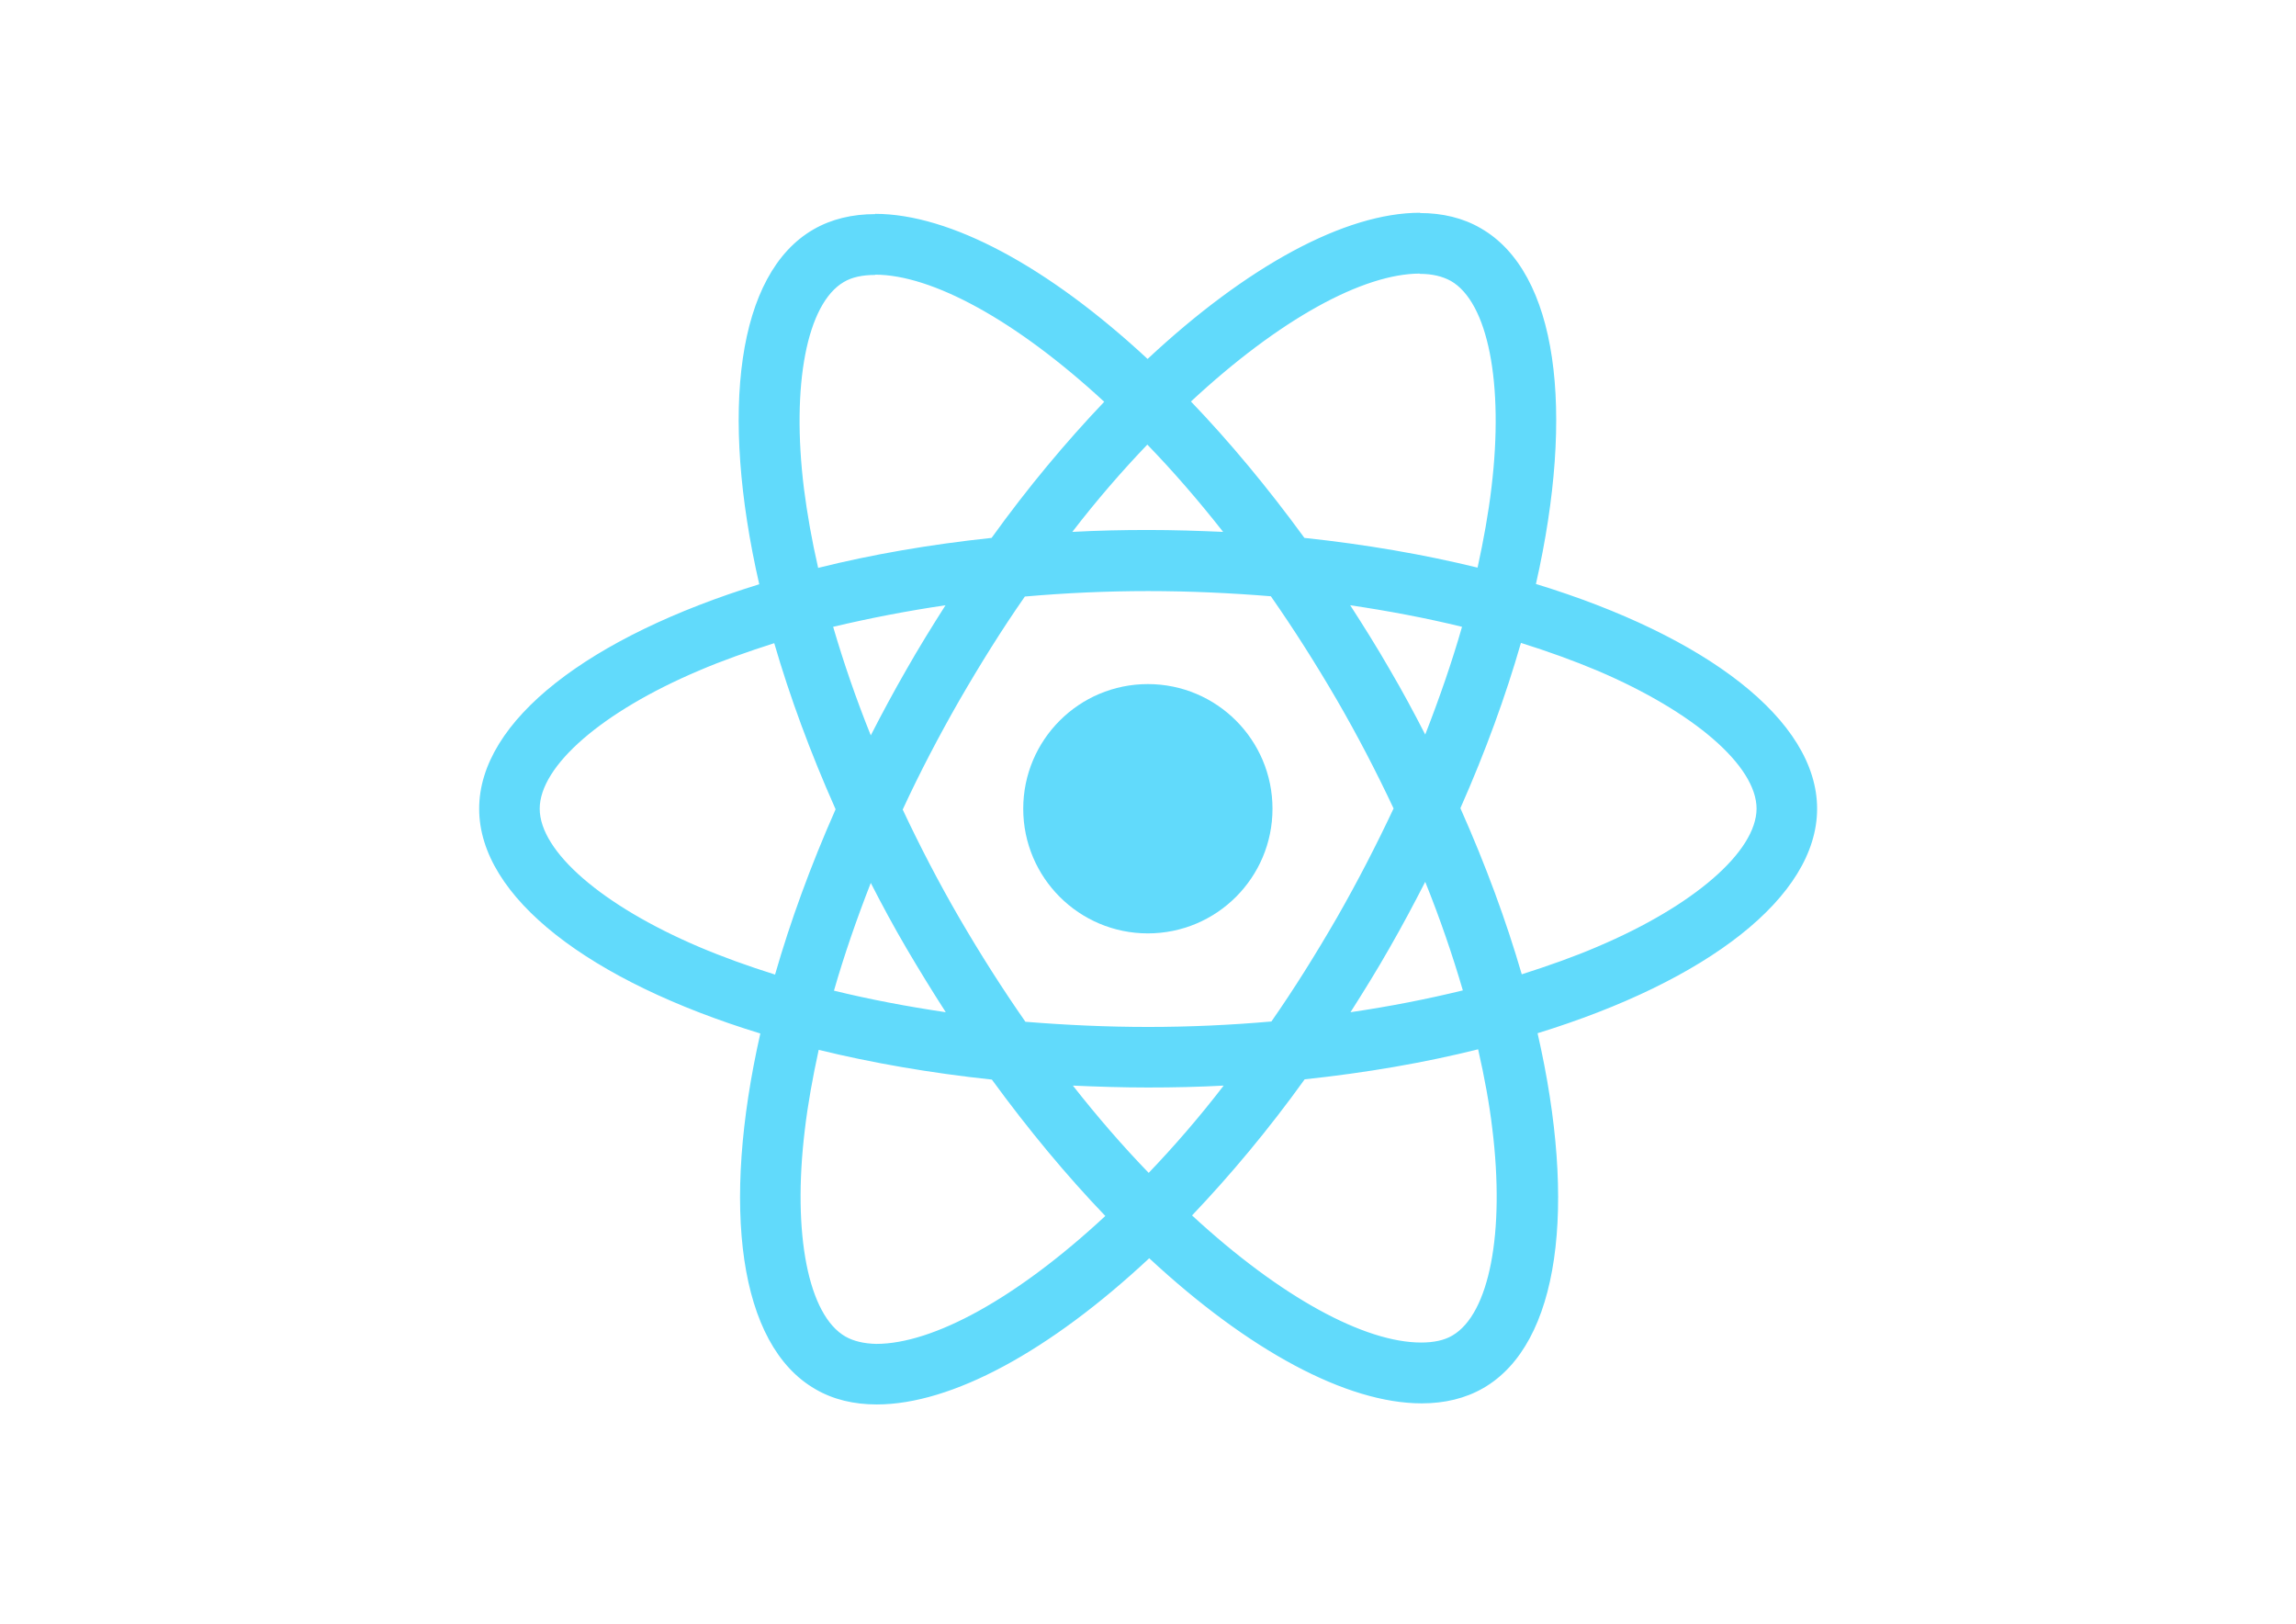
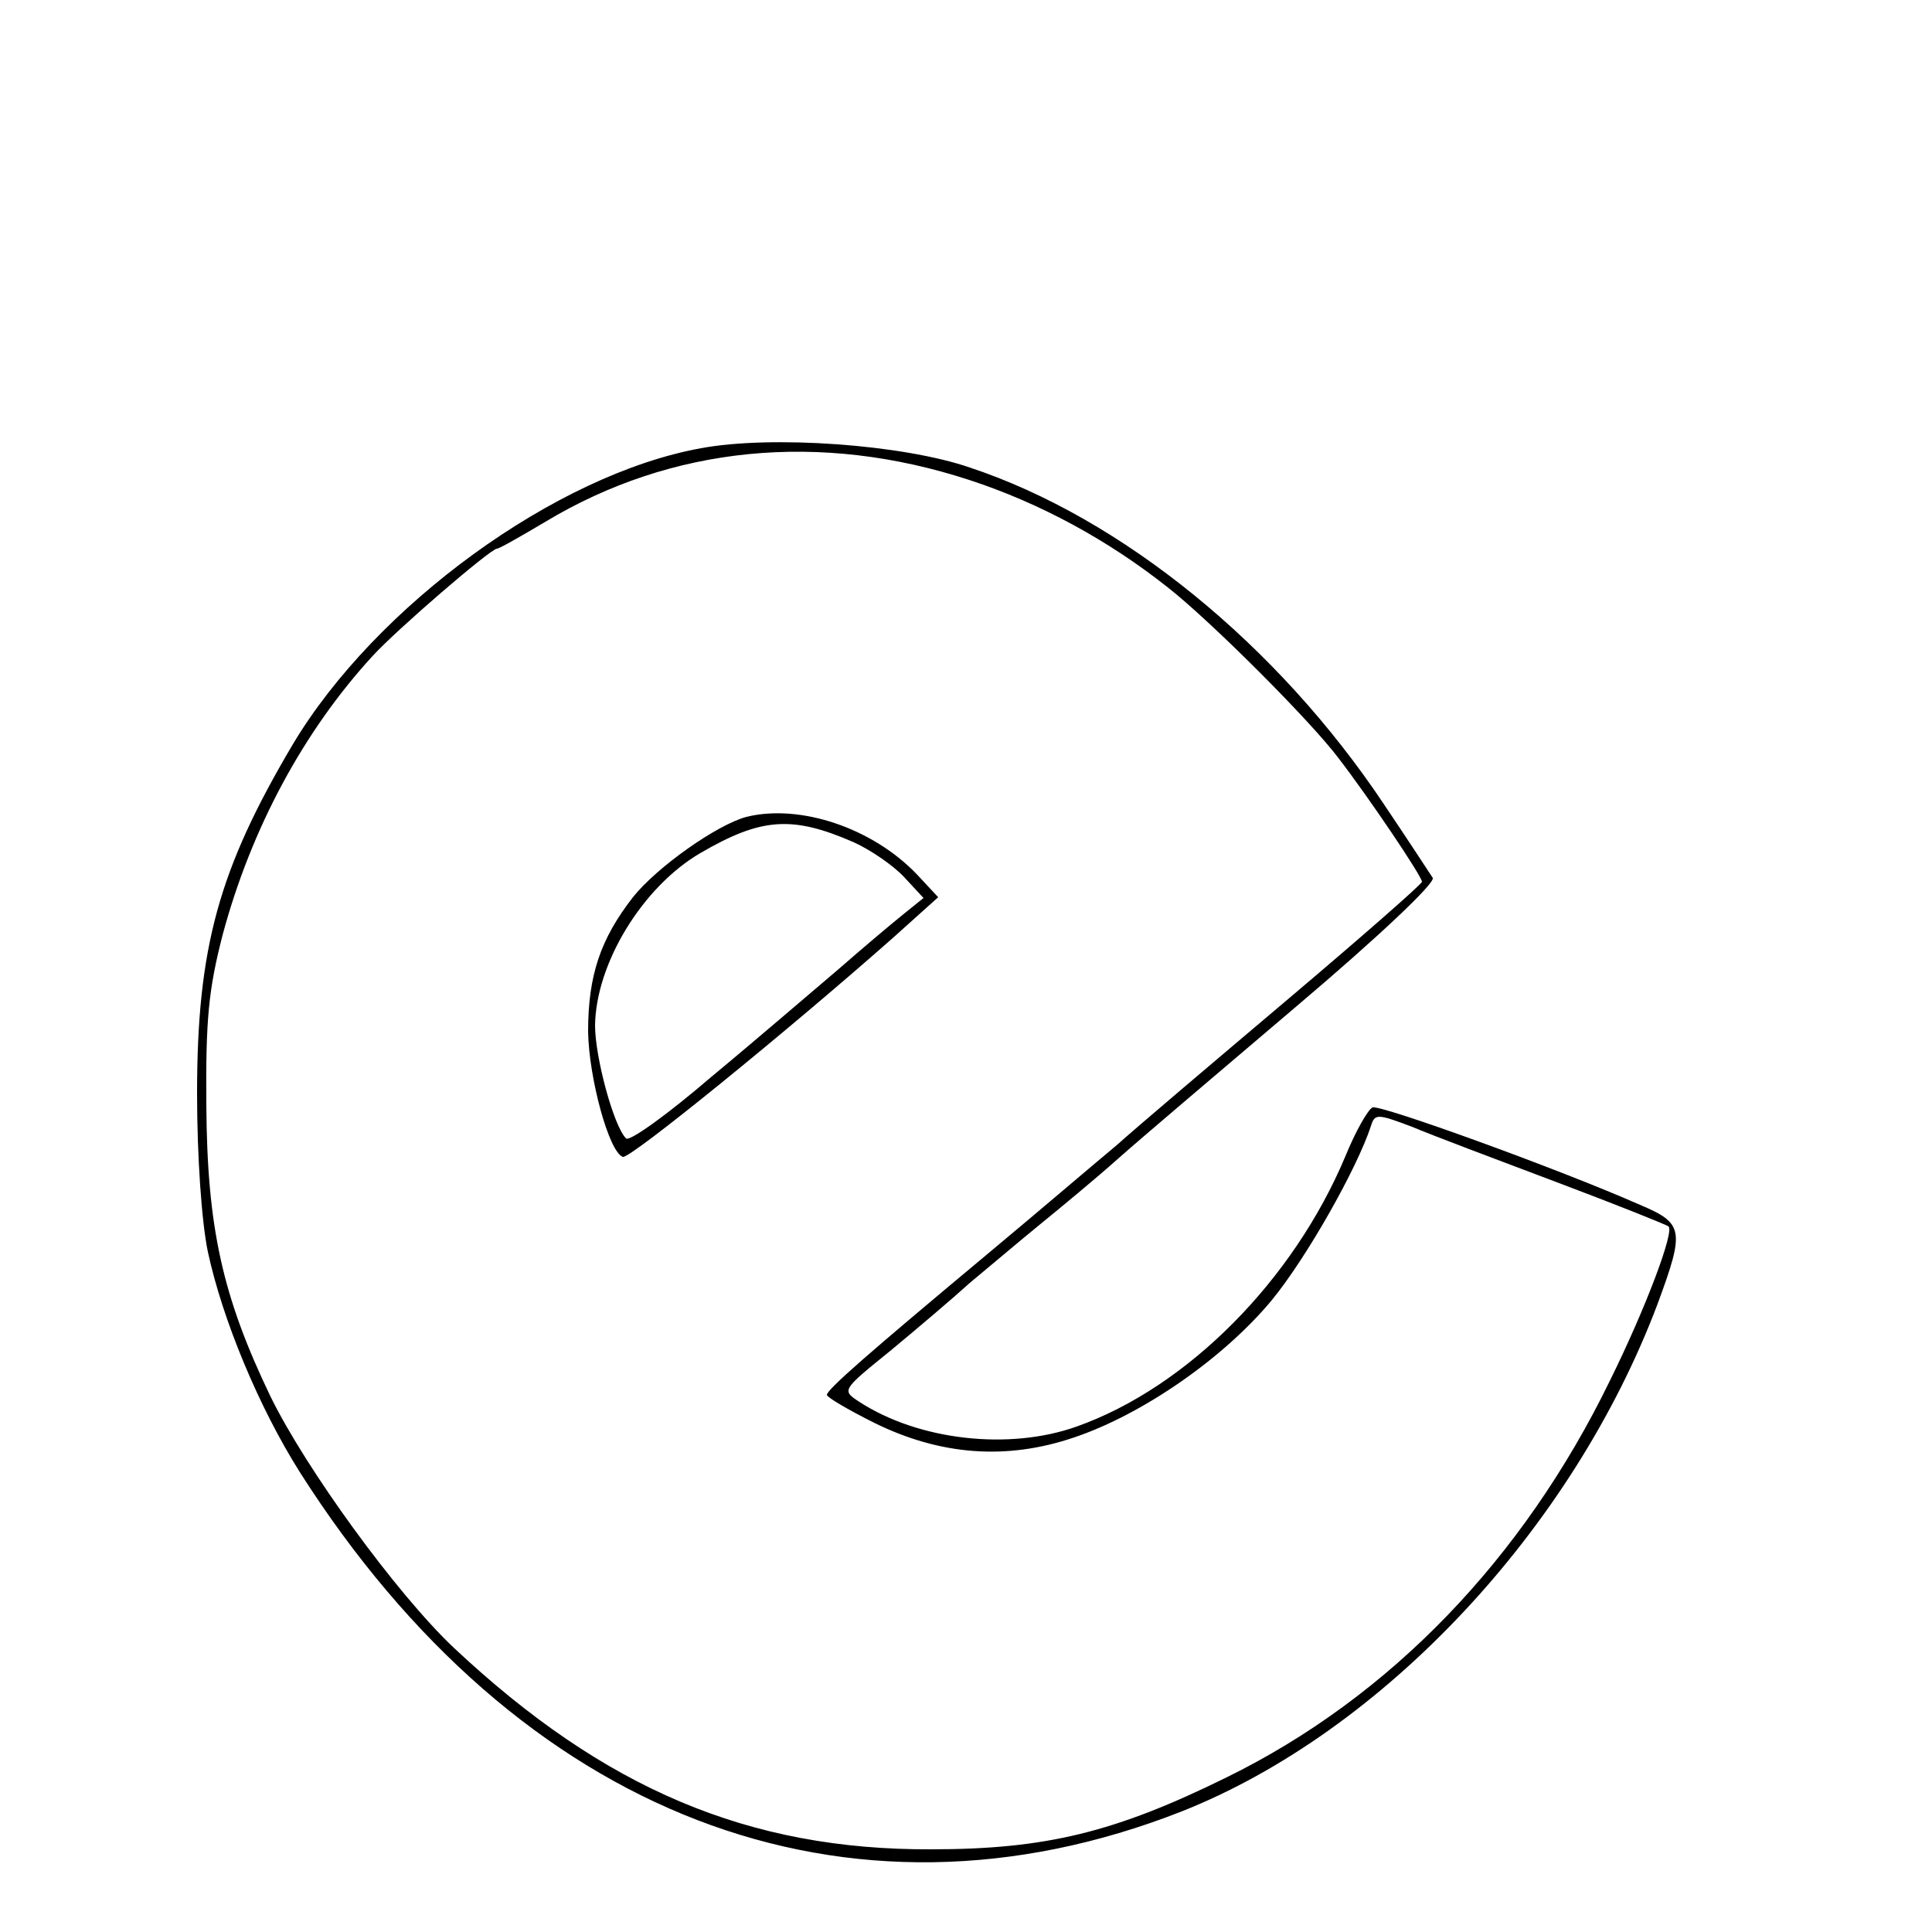
- <svg xmlns="http://www.w3.org/2000/svg" viewBox="0 0 841.9 595.3">
-   <g fill="#61DAFB">
-     <path d="M666.3 296.5c0-32.5-40.7-63.3-103.1-82.4 14.4-63.6 8-114.2-20.2-130.4-6.5-3.8-14.1-5.6-22.4-5.6v22.3c4.6 0 8.3.9 11.4 2.6 13.6 7.8 19.5 37.5 14.9 75.7-1.1 9.4-2.9 19.3-5.1 29.4-19.6-4.8-41-8.5-63.5-10.9-13.5-18.5-27.5-35.3-41.6-50 32.6-30.3 63.2-46.9 84-46.9V78c-27.5 0-63.5 19.6-99.9 53.6-36.4-33.8-72.4-53.2-99.9-53.2v22.3c20.7 0 51.4 16.5 84 46.6-14 14.7-28 31.4-41.3 49.9-22.6 2.4-44 6.1-63.6 11-2.3-10-4-19.7-5.2-29-4.7-38.2 1.1-67.9 14.6-75.8 3-1.8 6.9-2.6 11.5-2.6V78.5c-8.4 0-16 1.8-22.6 5.6-28.1 16.2-34.4 66.7-19.9 130.1-62.2 19.2-102.7 49.9-102.7 82.3 0 32.5 40.7 63.3 103.1 82.4-14.4 63.6-8 114.2 20.2 130.4 6.5 3.8 14.1 5.6 22.5 5.6 27.5 0 63.5-19.6 99.9-53.6 36.4 33.8 72.4 53.2 99.9 53.2 8.4 0 16-1.8 22.6-5.6 28.1-16.2 34.4-66.7 19.9-130.1 62-19.1 102.5-49.9 102.5-82.3zm-130.2-66.7c-3.7 12.9-8.3 26.2-13.5 39.5-4.1-8-8.4-16-13.1-24-4.6-8-9.5-15.8-14.4-23.4 14.2 2.1 27.9 4.7 41 7.9zm-45.8 106.5c-7.8 13.5-15.8 26.3-24.1 38.2-14.9 1.3-30 2-45.2 2-15.1 0-30.2-.7-45-1.9-8.3-11.9-16.4-24.6-24.2-38-7.6-13.1-14.5-26.4-20.8-39.8 6.2-13.4 13.2-26.8 20.7-39.9 7.8-13.5 15.8-26.3 24.1-38.2 14.9-1.3 30-2 45.2-2 15.1 0 30.2.7 45 1.9 8.3 11.9 16.4 24.6 24.2 38 7.6 13.1 14.5 26.4 20.8 39.8-6.3 13.4-13.2 26.8-20.7 39.9zm32.3-13c5.4 13.4 10 26.8 13.8 39.8-13.1 3.2-26.9 5.9-41.2 8 4.9-7.7 9.8-15.6 14.4-23.7 4.6-8 8.9-16.1 13-24.1zM421.2 430c-9.3-9.6-18.6-20.3-27.8-32 9 .4 18.2.7 27.5.7 9.4 0 18.7-.2 27.8-.7-9 11.7-18.3 22.4-27.5 32zm-74.4-58.9c-14.2-2.1-27.9-4.7-41-7.9 3.7-12.9 8.3-26.2 13.5-39.5 4.1 8 8.4 16 13.1 24 4.7 8 9.5 15.8 14.4 23.4zM420.7 163c9.3 9.6 18.6 20.3 27.8 32-9-.4-18.2-.7-27.5-.7-9.4 0-18.7.2-27.8.7 9-11.7 18.3-22.4 27.5-32zm-74 58.9c-4.9 7.7-9.8 15.6-14.4 23.7-4.6 8-8.9 16-13 24-5.4-13.4-10-26.8-13.8-39.8 13.1-3.1 26.9-5.8 41.2-7.9zm-90.5 125.2c-35.4-15.1-58.3-34.9-58.3-50.6 0-15.7 22.9-35.6 58.3-50.6 8.6-3.7 18-7 27.7-10.1 5.7 19.6 13.2 40 22.5 60.9-9.2 20.8-16.6 41.1-22.2 60.6-9.9-3.1-19.3-6.5-28-10.2zM310 490c-13.6-7.8-19.5-37.5-14.9-75.7 1.1-9.4 2.9-19.3 5.1-29.4 19.6 4.8 41 8.5 63.5 10.9 13.5 18.5 27.5 35.3 41.6 50-32.6 30.3-63.2 46.9-84 46.9-4.5-.1-8.3-1-11.3-2.7zm237.2-76.2c4.7 38.2-1.1 67.9-14.6 75.8-3 1.8-6.9 2.6-11.5 2.6-20.7 0-51.4-16.5-84-46.6 14-14.7 28-31.4 41.3-49.9 22.6-2.4 44-6.1 63.6-11 2.3 10.1 4.1 19.8 5.2 29.1zm38.5-66.7c-8.6 3.7-18 7-27.7 10.1-5.7-19.6-13.2-40-22.5-60.9 9.2-20.8 16.6-41.1 22.2-60.6 9.9 3.1 19.3 6.5 28.1 10.2 35.4 15.1 58.3 34.9 58.3 50.6-.1 15.7-23 35.6-58.4 50.6zM320.8 78.4z" />
-     <circle cx="420.9" cy="296.5" r="45.7" />
-     <path d="M520.5 78.1z" />
+ <svg xmlns="http://www.w3.org/2000/svg" version="1.0" width="250pt" height="250pt" viewBox="0 0 250 250" preserveAspectRatio="xMidYMid meet">
+   <g transform="translate(0,250) scale(0.1,-0.1)" fill="#000000" stroke="none">
+     <path d="M907 1920 c-188 -34 -421 -204 -528 -383 -96 -162 -124 -263 -124 -452 0 -82 6 -167 14 -205 19 -88 66 -201 119 -285 283 -445 708 -609 1141 -439 260 103 506 365 616 657 35 95 34 104 -23 128 -104 46 -336 130 -346 126 -6 -3 -22 -31 -35 -63 -67 -160 -204 -299 -348 -350 -87 -31 -204 -18 -281 32 -23 15 -23 15 40 66 35 29 81 68 103 88 23 19 63 53 90 75 27 22 73 60 101 85 28 25 133 114 233 199 105 89 178 158 175 165 -4 6 -32 49 -63 95 -138 207 -340 371 -536 436 -87 30 -257 42 -348 25z m347 -41 c92 -30 180 -78 257 -139 55 -43 185 -173 221 -221 40 -52 108 -153 108 -160 0 -3 -80 -73 -177 -155 -97 -82 -195 -165 -217 -185 -23 -19 -99 -84 -171 -144 -151 -126 -205 -173 -205 -180 0 -3 27 -19 61 -36 85 -42 171 -49 259 -19 89 30 194 103 256 178 45 55 110 170 128 225 5 16 8 16 53 -1 26 -11 111 -43 188 -72 77 -29 142 -55 144 -57 8 -6 -29 -105 -76 -200 -112 -230 -284 -409 -496 -513 -144 -71 -234 -93 -382 -93 -236 -1 -423 78 -618 261 -74 70 -191 231 -237 325 -62 129 -82 218 -83 377 -1 111 3 150 21 220 37 138 105 264 194 361 32 35 153 139 161 139 3 0 31 16 63 35 163 98 355 117 548 54z" />
+     <path d="M966 1443 c-38 -10 -116 -65 -147 -104 -42 -54 -58 -101 -58 -174 1 -60 27 -156 45 -162 9 -3 212 162 349 283 l59 53 -27 29 c-58 61 -152 92 -221 75z m139 -33 c22 -10 51 -30 65 -45 l25 -27 -26 -21 c-15 -12 -53 -44 -85 -72 -32 -27 -105 -90 -163 -138 -57 -49 -107 -85 -111 -80 -16 16 -40 105 -40 146 1 80 61 179 136 223 79 46 119 49 199 14z" />
  </g>
</svg>
